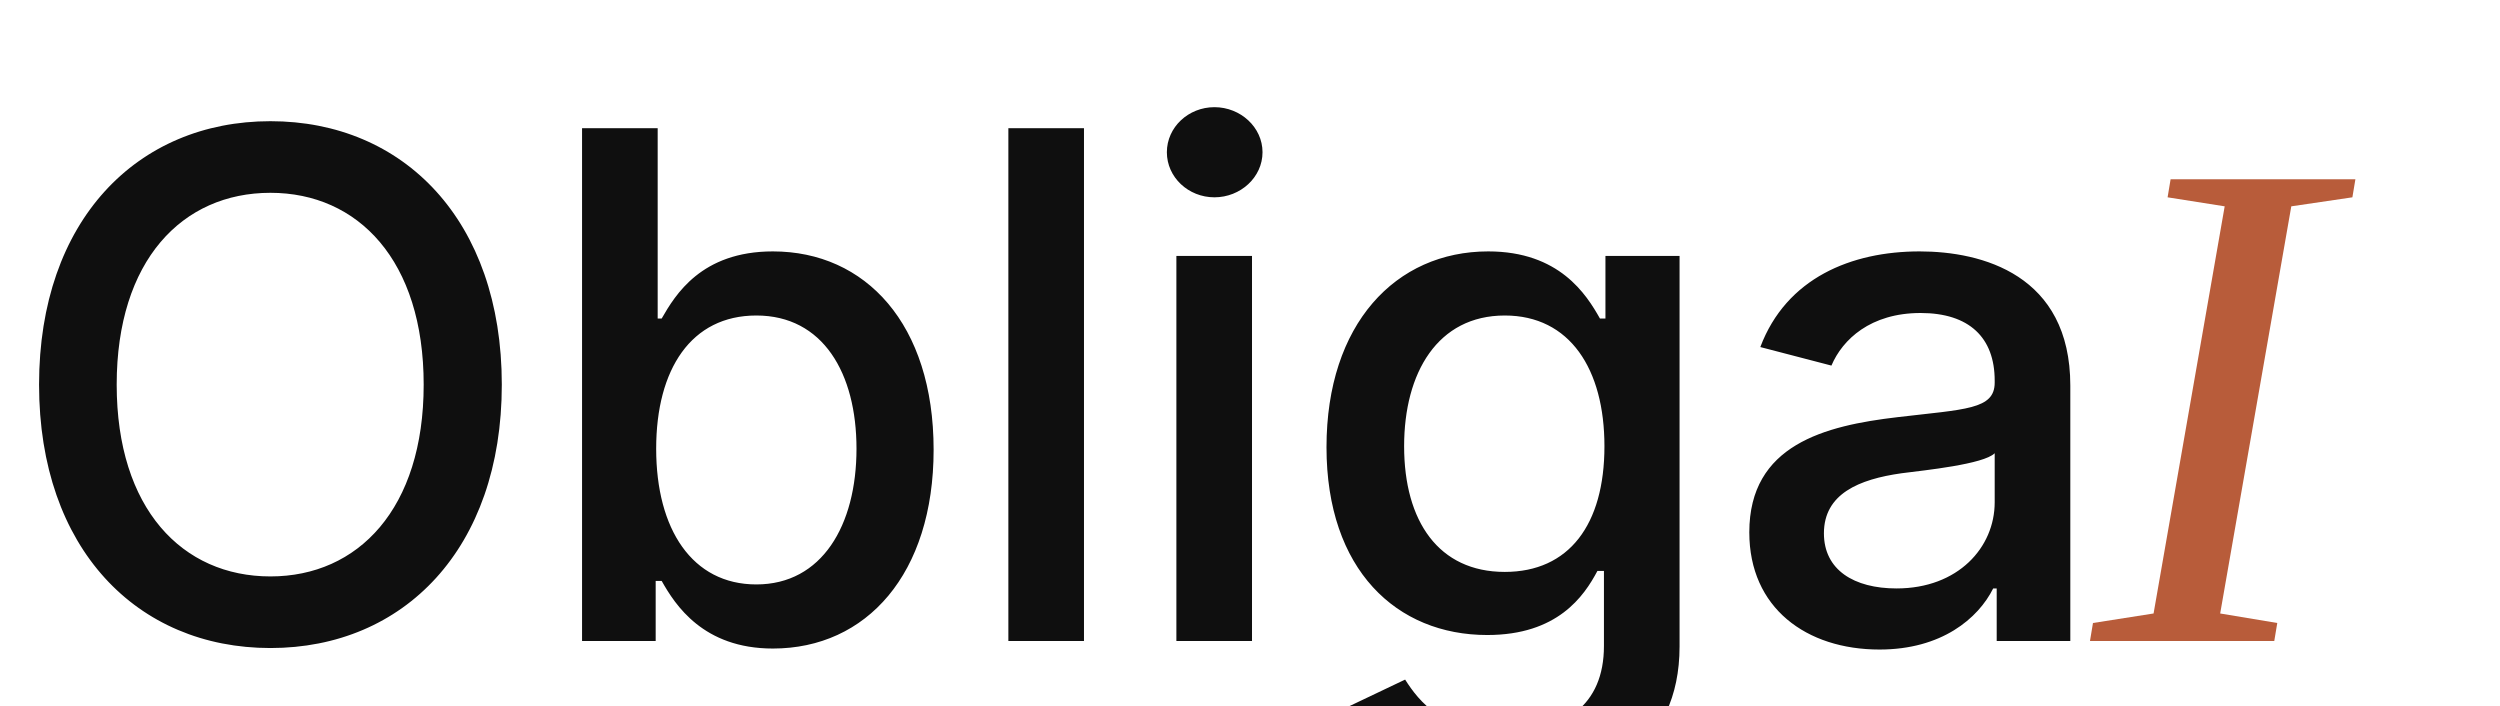
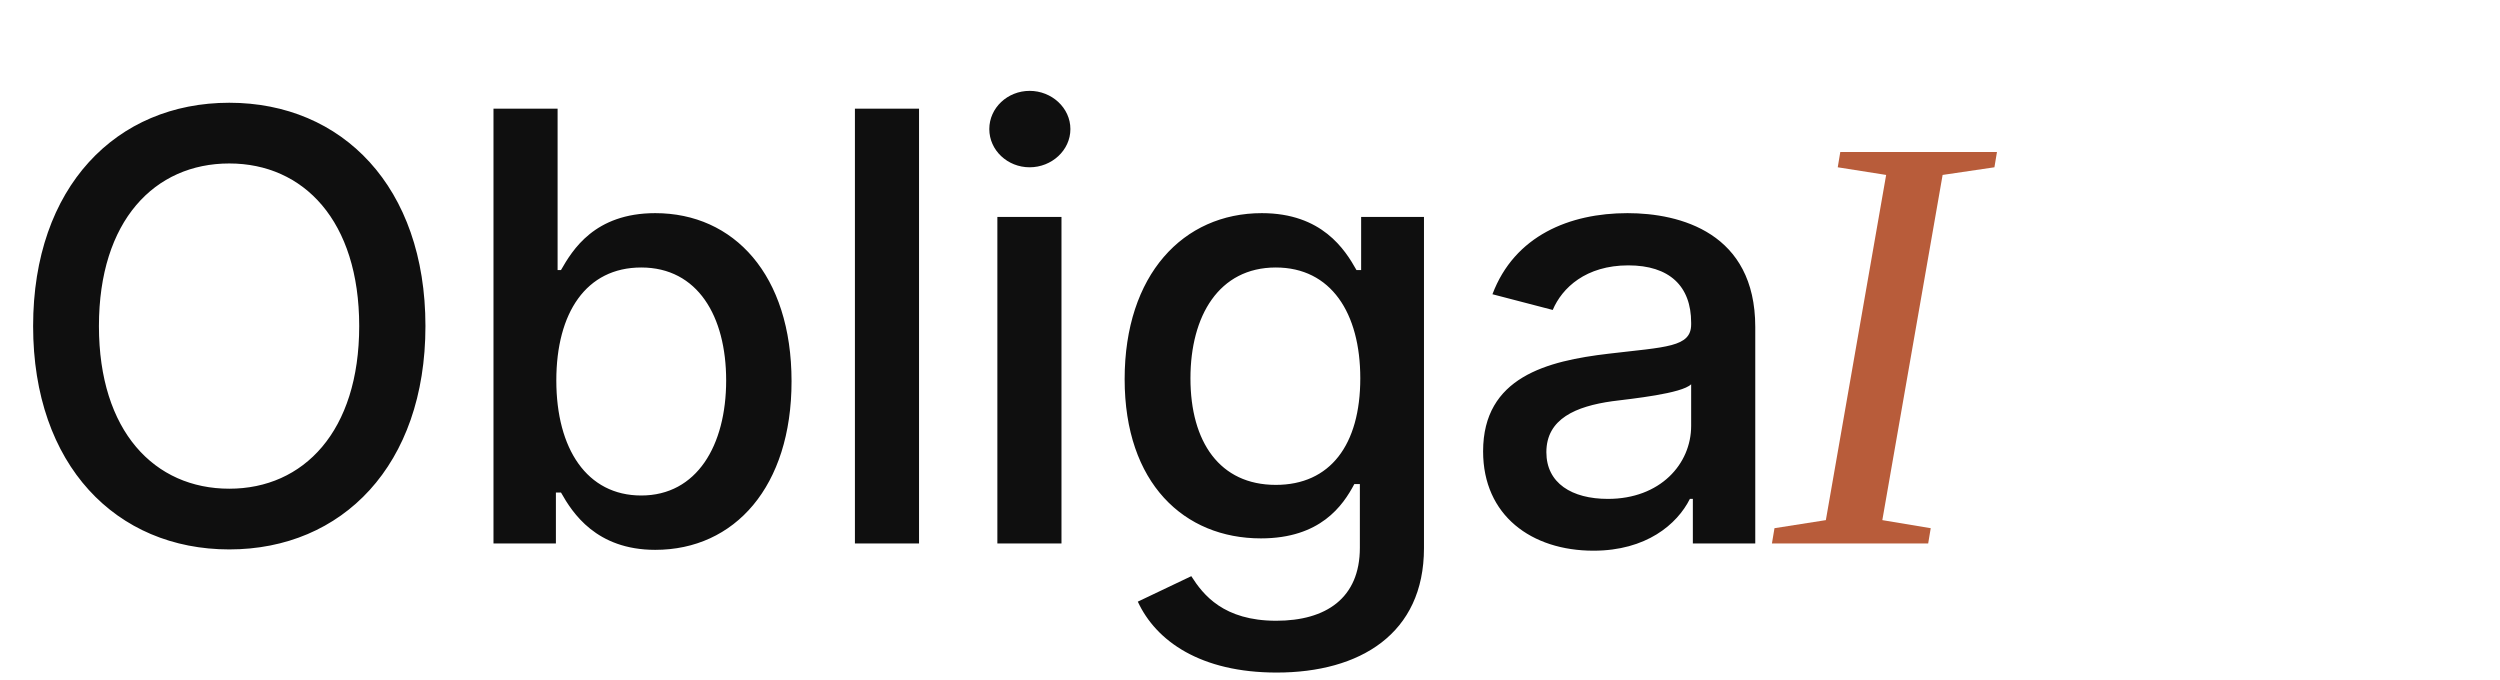
- <svg xmlns="http://www.w3.org/2000/svg" viewBox="0 0 78 22" role="img" aria-label="ObligaI">
+ <svg xmlns="http://www.w3.org/2000/svg" viewBox="0 0 92 25" role="img" aria-label="ObligaI">
  <text x="0" y="20" font-family="Inter,-apple-system,Helvetica Neue,Arial,sans-serif" font-weight="500" font-size="22" fill="#0F0F0F" letter-spacing="-0.3">Obliga<tspan font-family="Georgia,Times New Roman,serif" font-style="italic" fill="#B85C3A" dx="-0.04em">I</tspan>
  </text>
</svg>
